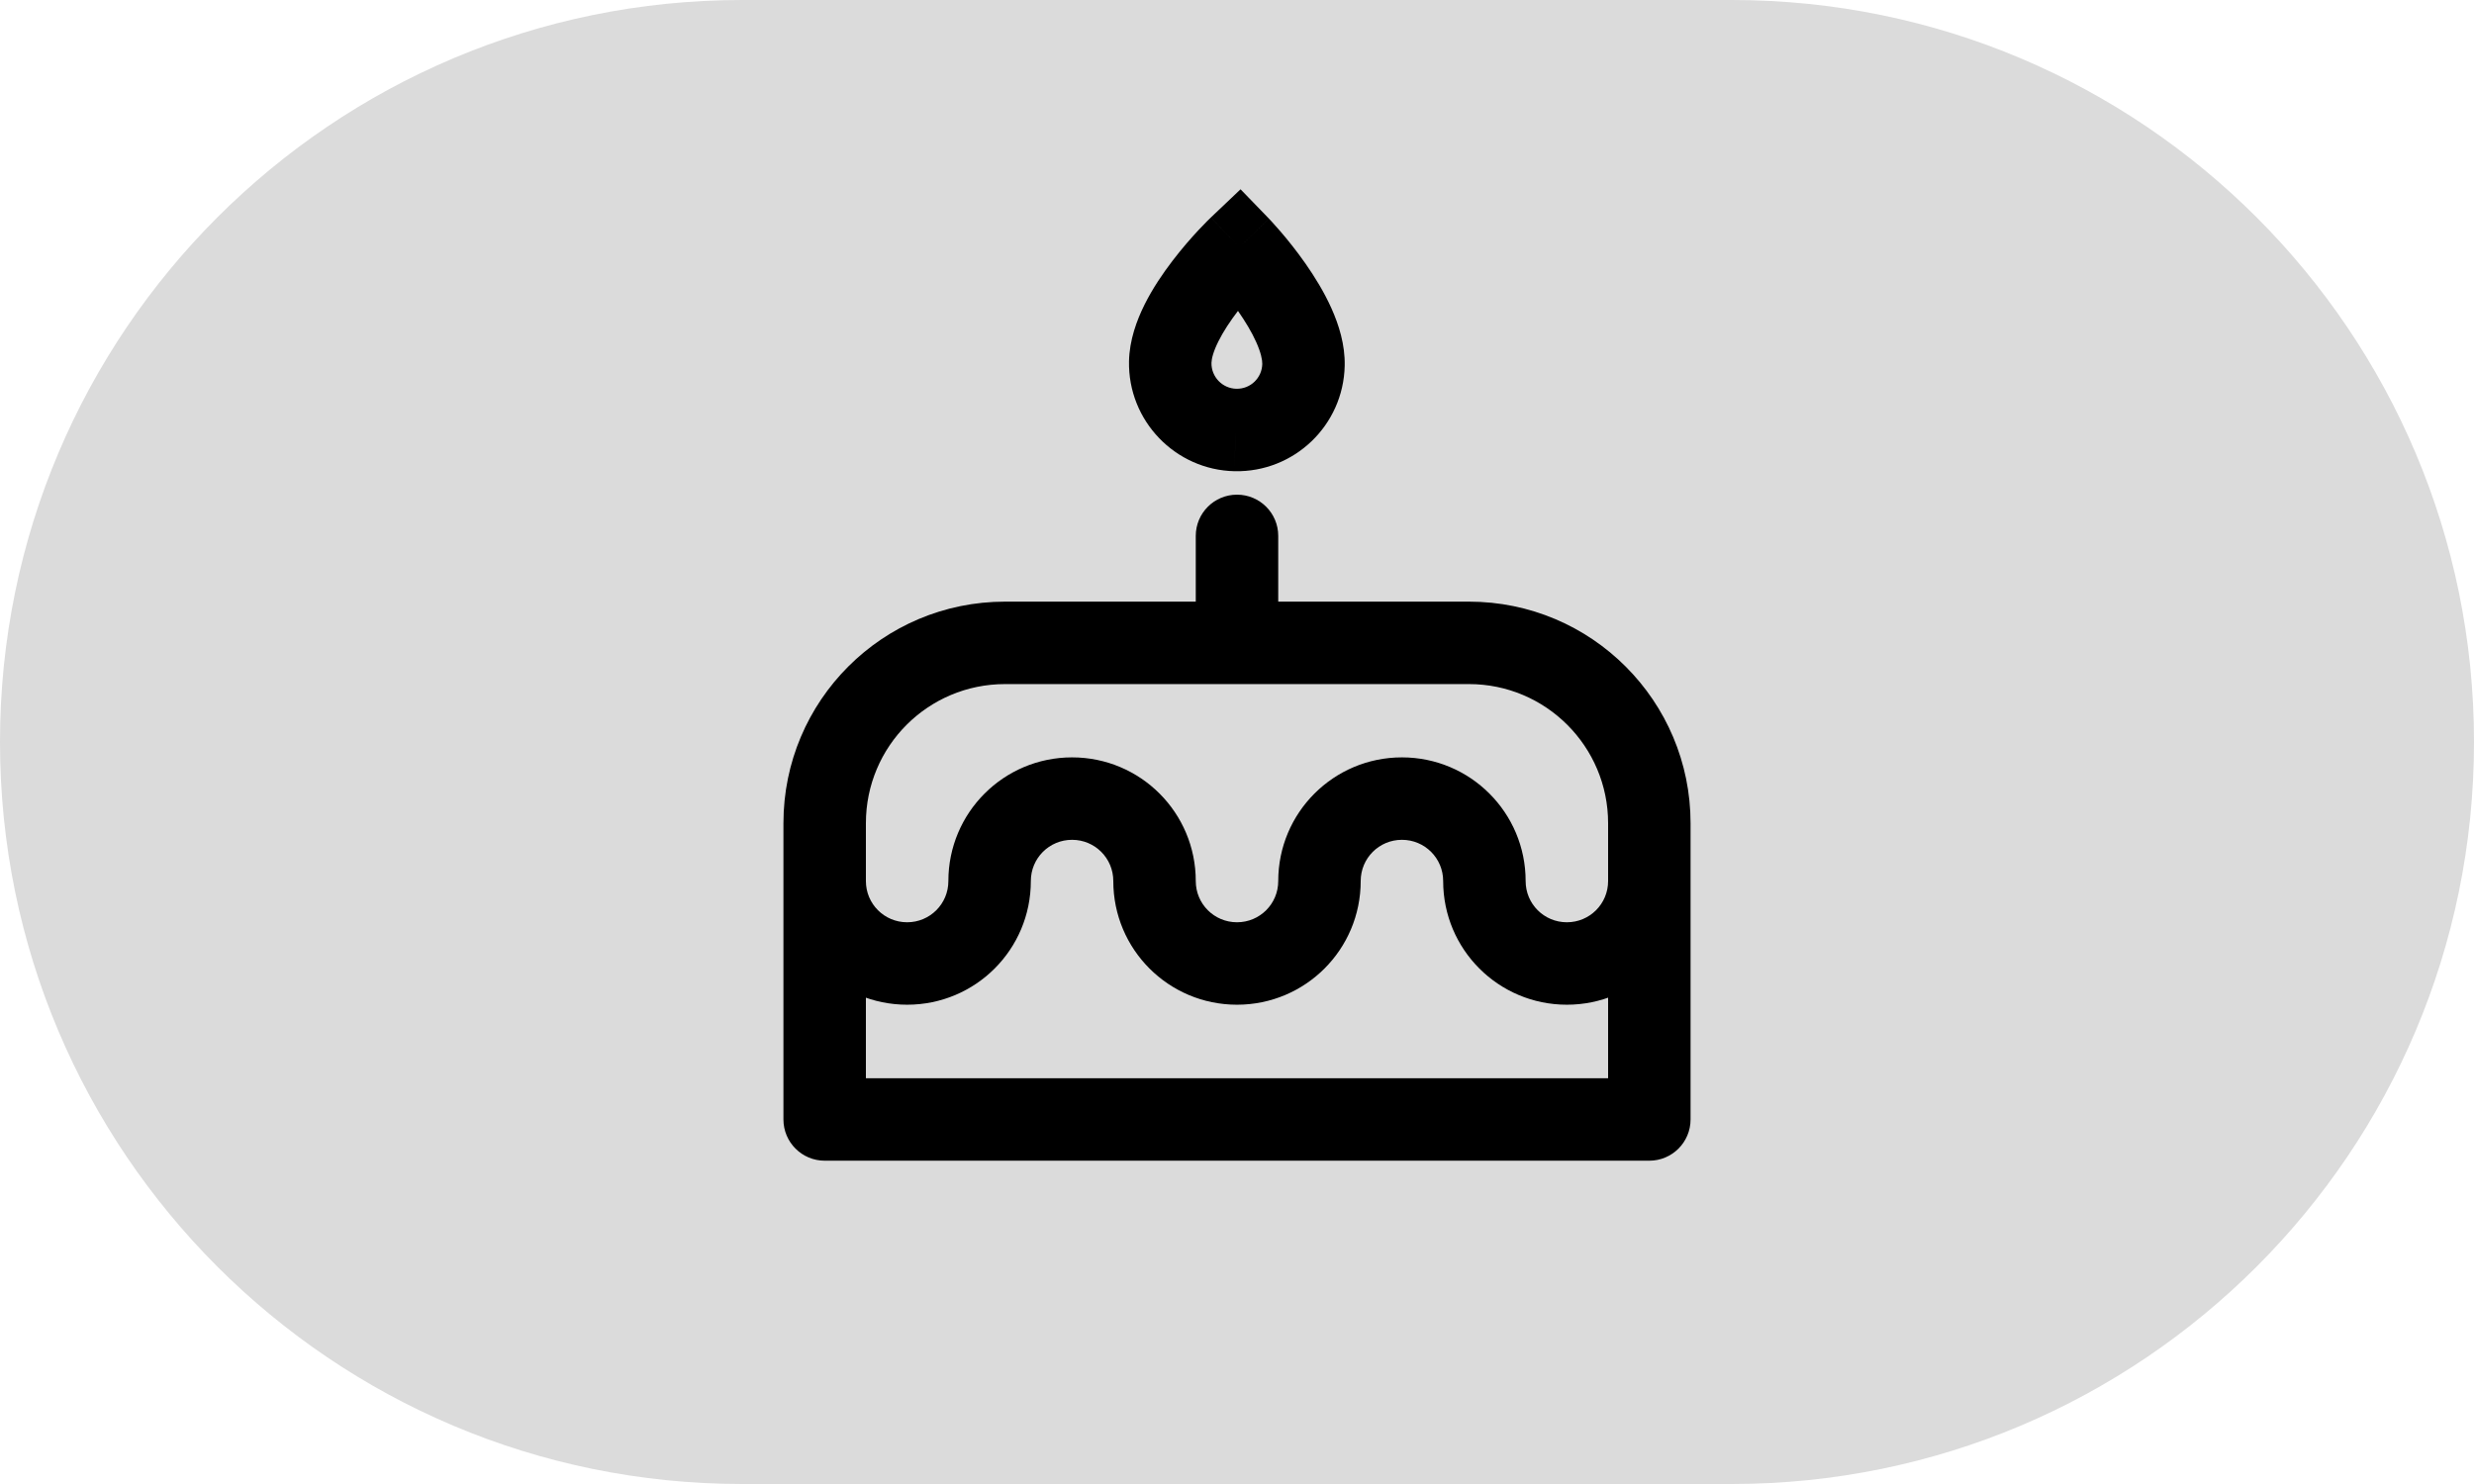
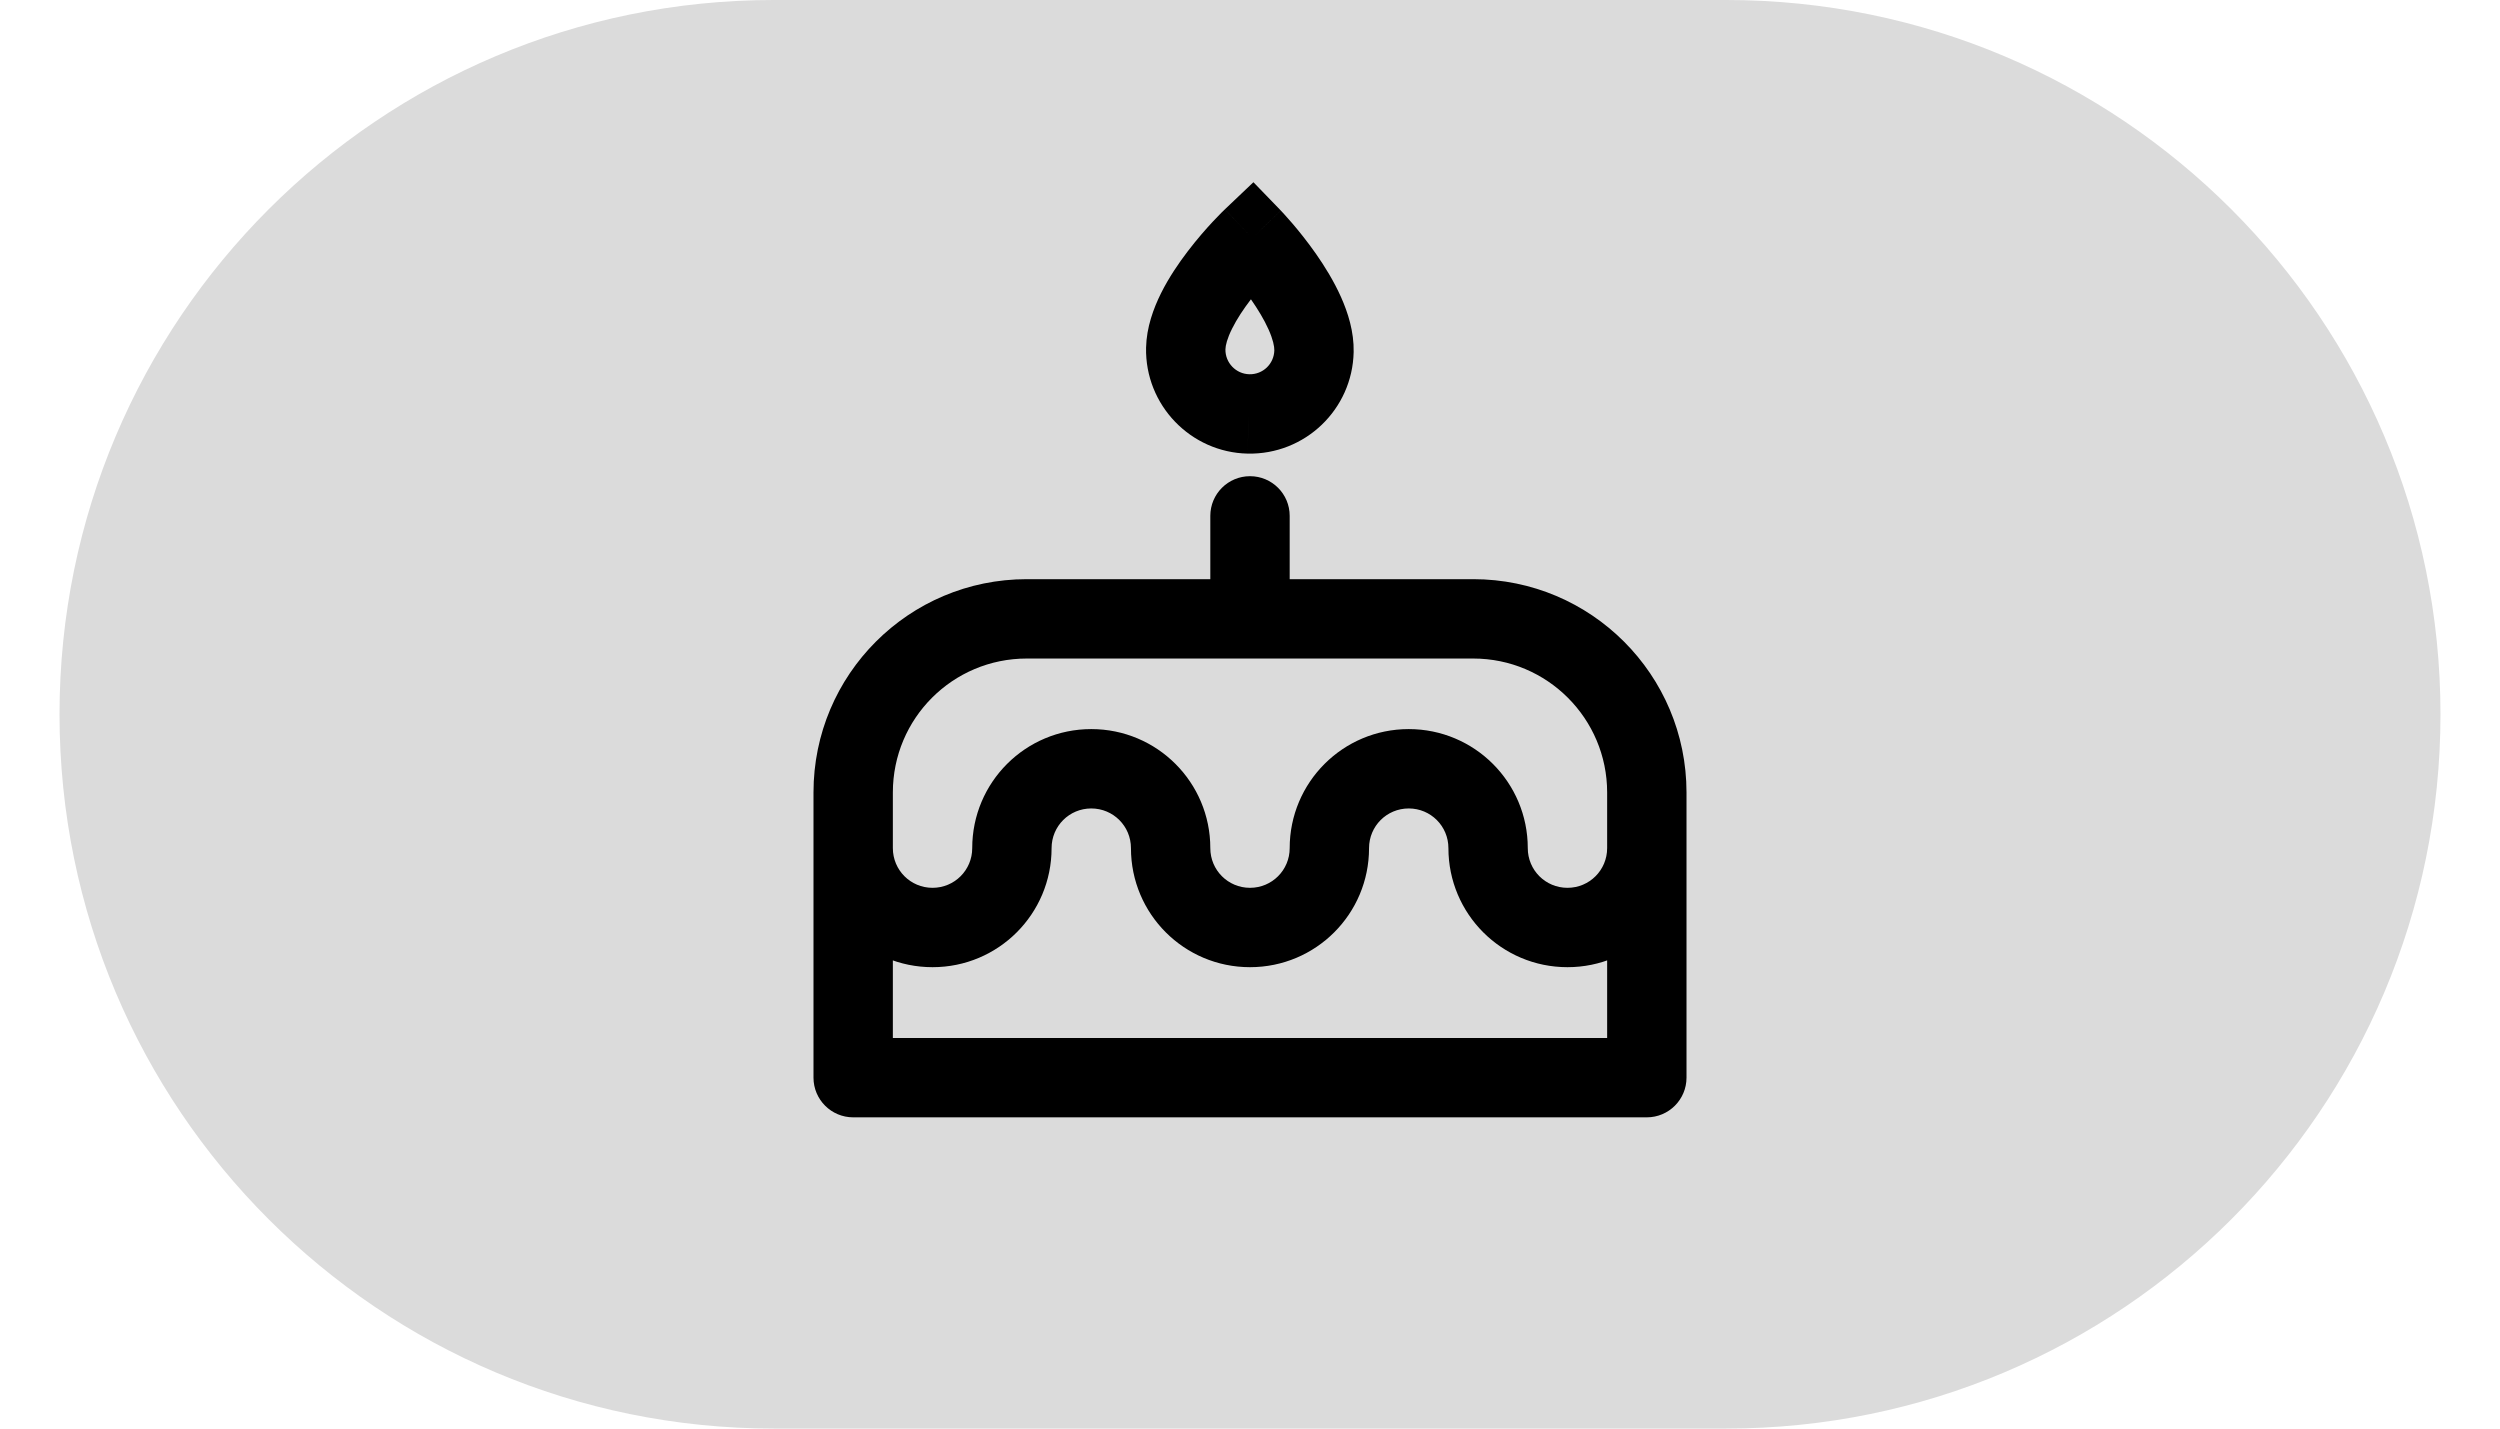
- <svg xmlns="http://www.w3.org/2000/svg" width="60" height="36" viewBox="0 0 60 36" fill="none">
+ <svg xmlns="http://www.w3.org/2000/svg" width="56" height="32" viewBox="0 0 60 36" fill="none">
  <path d="M0 18C0 8.059 8.059 0 18 0H42C51.941 0 60 8.059 60 18C60 27.941 51.941 36 42 36H18C8.059 36 0 27.941 0 18Z" fill="#DBDBDB" />
  <path d="M28.381 8.781L29.381 8.802L29.381 8.802L28.381 8.781ZM30.056 6L30.776 5.305L30.086 4.592L29.367 5.275L30.056 6ZM31.613 8.85L32.612 8.871L32.612 8.871L31.613 8.85ZM29.962 10.431L29.941 11.431L29.942 11.431L29.962 10.431ZM20 27.157H19C19 27.709 19.448 28.157 20 28.157V27.157ZM40 27.157V28.157C40.552 28.157 41 27.709 41 27.157H40ZM41 21.373C41 20.821 40.552 20.373 40 20.373C39.448 20.373 39 20.821 39 21.373H41ZM21 21.373C21 20.821 20.552 20.373 20 20.373C19.448 20.373 19 20.821 19 21.373H21ZM29 15.594C29 16.146 29.448 16.593 30 16.593C30.553 16.593 31 16.146 31 15.594H29ZM31 13C31 12.447 30.553 12 30 12C29.448 12 29 12.447 29 13H31ZM29.381 8.802C29.383 8.706 29.423 8.533 29.549 8.281C29.669 8.039 29.838 7.785 30.023 7.543C30.205 7.304 30.389 7.096 30.529 6.947C30.598 6.873 30.655 6.815 30.693 6.776C30.712 6.757 30.727 6.743 30.736 6.734C30.74 6.73 30.743 6.727 30.745 6.725C30.746 6.724 30.746 6.724 30.746 6.724C30.746 6.724 30.746 6.724 30.746 6.724C30.746 6.724 30.746 6.724 30.746 6.724C30.746 6.724 30.745 6.724 30.745 6.724C30.745 6.725 30.745 6.725 30.056 6C29.367 5.275 29.367 5.275 29.367 5.276C29.367 5.276 29.367 5.276 29.367 5.276C29.366 5.276 29.366 5.276 29.366 5.277C29.365 5.277 29.365 5.278 29.364 5.278C29.362 5.28 29.36 5.282 29.358 5.284C29.353 5.288 29.347 5.294 29.34 5.302C29.325 5.317 29.303 5.337 29.277 5.363C29.225 5.416 29.153 5.489 29.067 5.581C28.896 5.764 28.667 6.024 28.434 6.329C28.203 6.631 27.954 6.996 27.758 7.389C27.567 7.773 27.392 8.25 27.381 8.761L29.381 8.802ZM30.056 6C29.337 6.695 29.337 6.695 29.337 6.694C29.337 6.694 29.337 6.694 29.336 6.694C29.336 6.694 29.336 6.694 29.336 6.694C29.336 6.694 29.336 6.694 29.336 6.694C29.336 6.694 29.336 6.694 29.337 6.695C29.339 6.697 29.342 6.7 29.346 6.704C29.355 6.713 29.368 6.728 29.387 6.748C29.423 6.788 29.478 6.849 29.544 6.926C29.677 7.081 29.852 7.297 30.024 7.543C30.198 7.793 30.357 8.054 30.467 8.301C30.582 8.558 30.615 8.733 30.613 8.829L32.612 8.871C32.623 8.36 32.468 7.876 32.293 7.485C32.114 7.084 31.881 6.709 31.663 6.397C31.443 6.083 31.225 5.814 31.062 5.624C30.98 5.528 30.911 5.451 30.861 5.397C30.837 5.37 30.817 5.349 30.802 5.333C30.795 5.325 30.789 5.319 30.784 5.314C30.782 5.312 30.78 5.31 30.779 5.309C30.778 5.308 30.777 5.307 30.777 5.307C30.777 5.306 30.776 5.306 30.776 5.306C30.776 5.306 30.776 5.306 30.776 5.306C30.776 5.306 30.776 5.305 30.056 6ZM30.613 8.829C30.605 9.17 30.326 9.439 29.983 9.431L29.942 11.431C31.387 11.461 32.582 10.318 32.612 8.871L30.613 8.829ZM29.984 9.431C29.646 9.424 29.374 9.142 29.381 8.802L27.381 8.76C27.351 10.208 28.504 11.401 29.941 11.431L29.984 9.431ZM35.625 14.595H24.375V16.595H35.625V14.595ZM24.375 14.595C21.404 14.595 19 16.999 19 19.97H21C21 18.103 22.509 16.595 24.375 16.595V14.595ZM19 19.97V27.157H21V19.97H19ZM20 28.157H40V26.157H20V28.157ZM41 27.157V19.97H39V27.157H41ZM41 19.97C41 17.006 38.597 14.595 35.625 14.595V16.595C37.49 16.595 39 18.109 39 19.97H41ZM39 21.373C39 21.927 38.554 22.373 38 22.373V24.373C39.658 24.373 41 23.032 41 21.373H39ZM38 22.373C37.446 22.373 37 21.927 37 21.373H35C35 23.032 36.342 24.373 38 24.373V22.373ZM37 21.373C37 19.715 35.658 18.373 34 18.373V20.373C34.554 20.373 35 20.819 35 21.373H37ZM34 18.373C32.342 18.373 31 19.715 31 21.373H33C33 20.819 33.446 20.373 34 20.373V18.373ZM31 21.373C31 21.927 30.554 22.373 30 22.373V24.373C31.659 24.373 33 23.032 33 21.373H31ZM30 22.373C29.446 22.373 29 21.927 29 21.373H27C27 23.032 28.341 24.373 30 24.373V22.373ZM29 21.373C29 19.715 27.659 18.373 26 18.373V20.373C26.554 20.373 27 20.819 27 21.373H29ZM26 18.373C24.341 18.373 23 19.715 23 21.373H25C25 20.819 25.446 20.373 26 20.373V18.373ZM23 21.373C23 21.927 22.554 22.373 22 22.373V24.373C23.659 24.373 25 23.032 25 21.373H23ZM22 22.373C21.446 22.373 21 21.927 21 21.373H19C19 23.032 20.341 24.373 22 24.373V22.373ZM31 15.594V13H29V15.594H31Z" fill="black" />
</svg>
